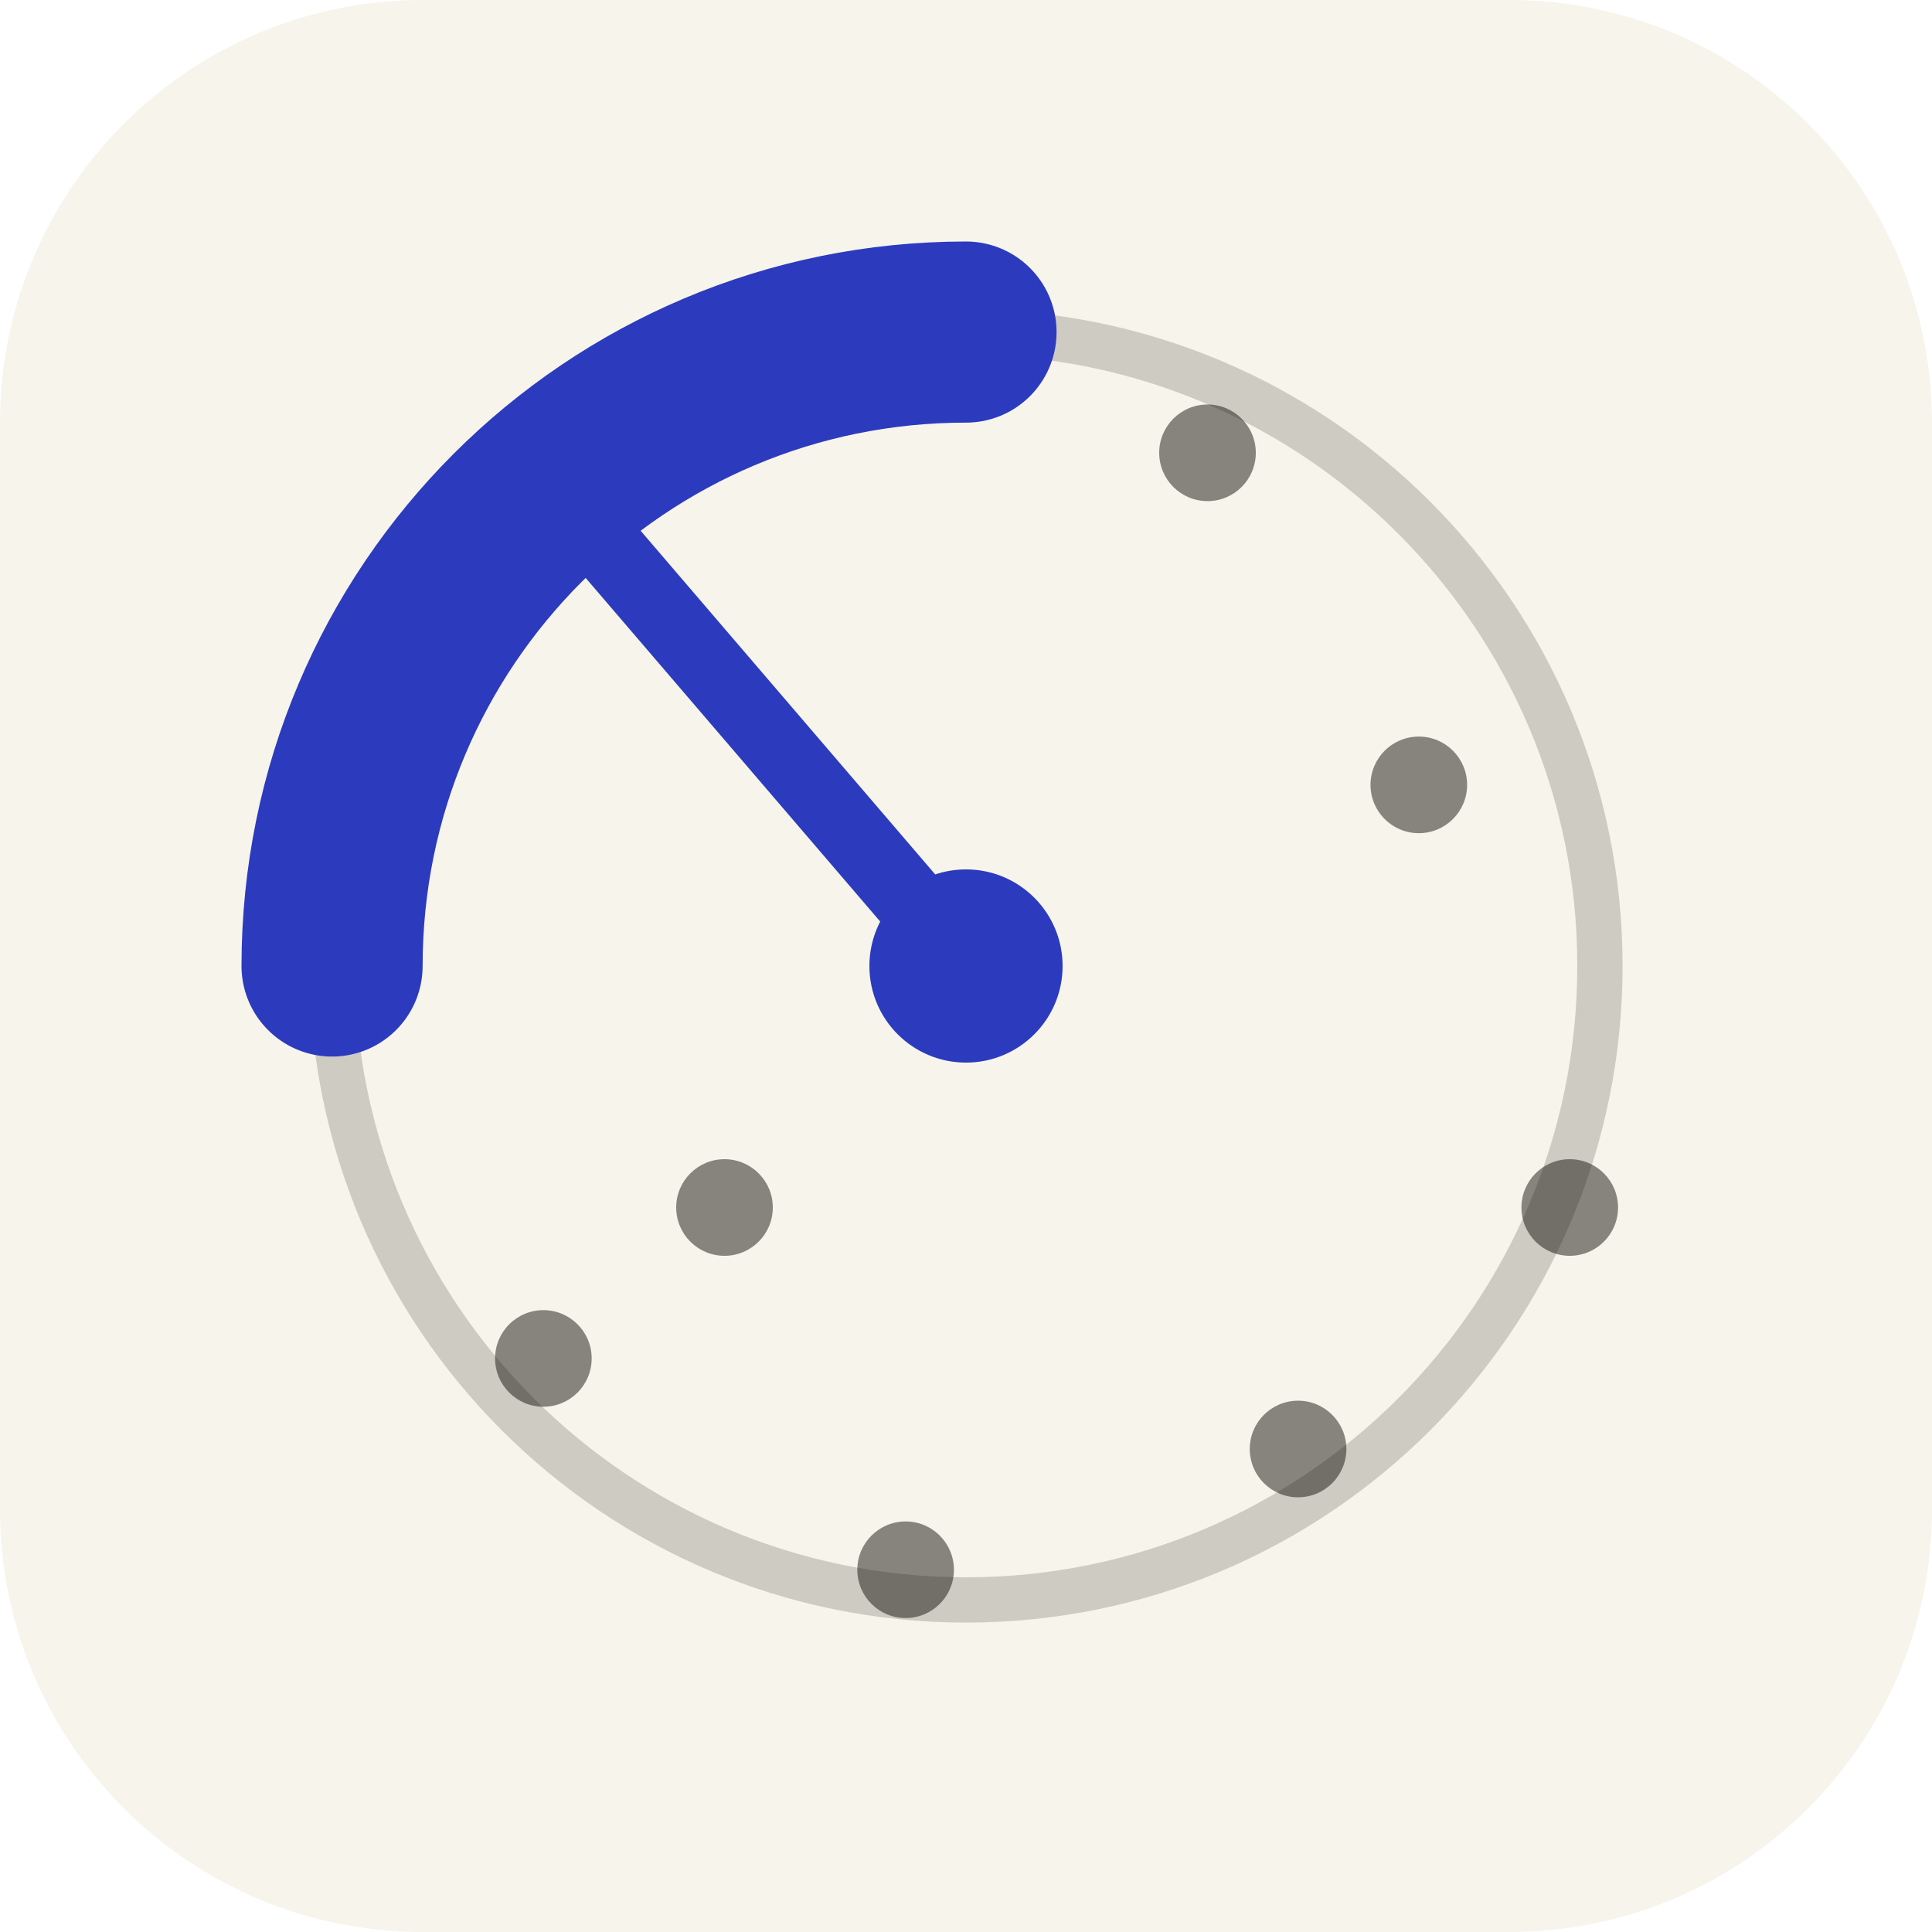
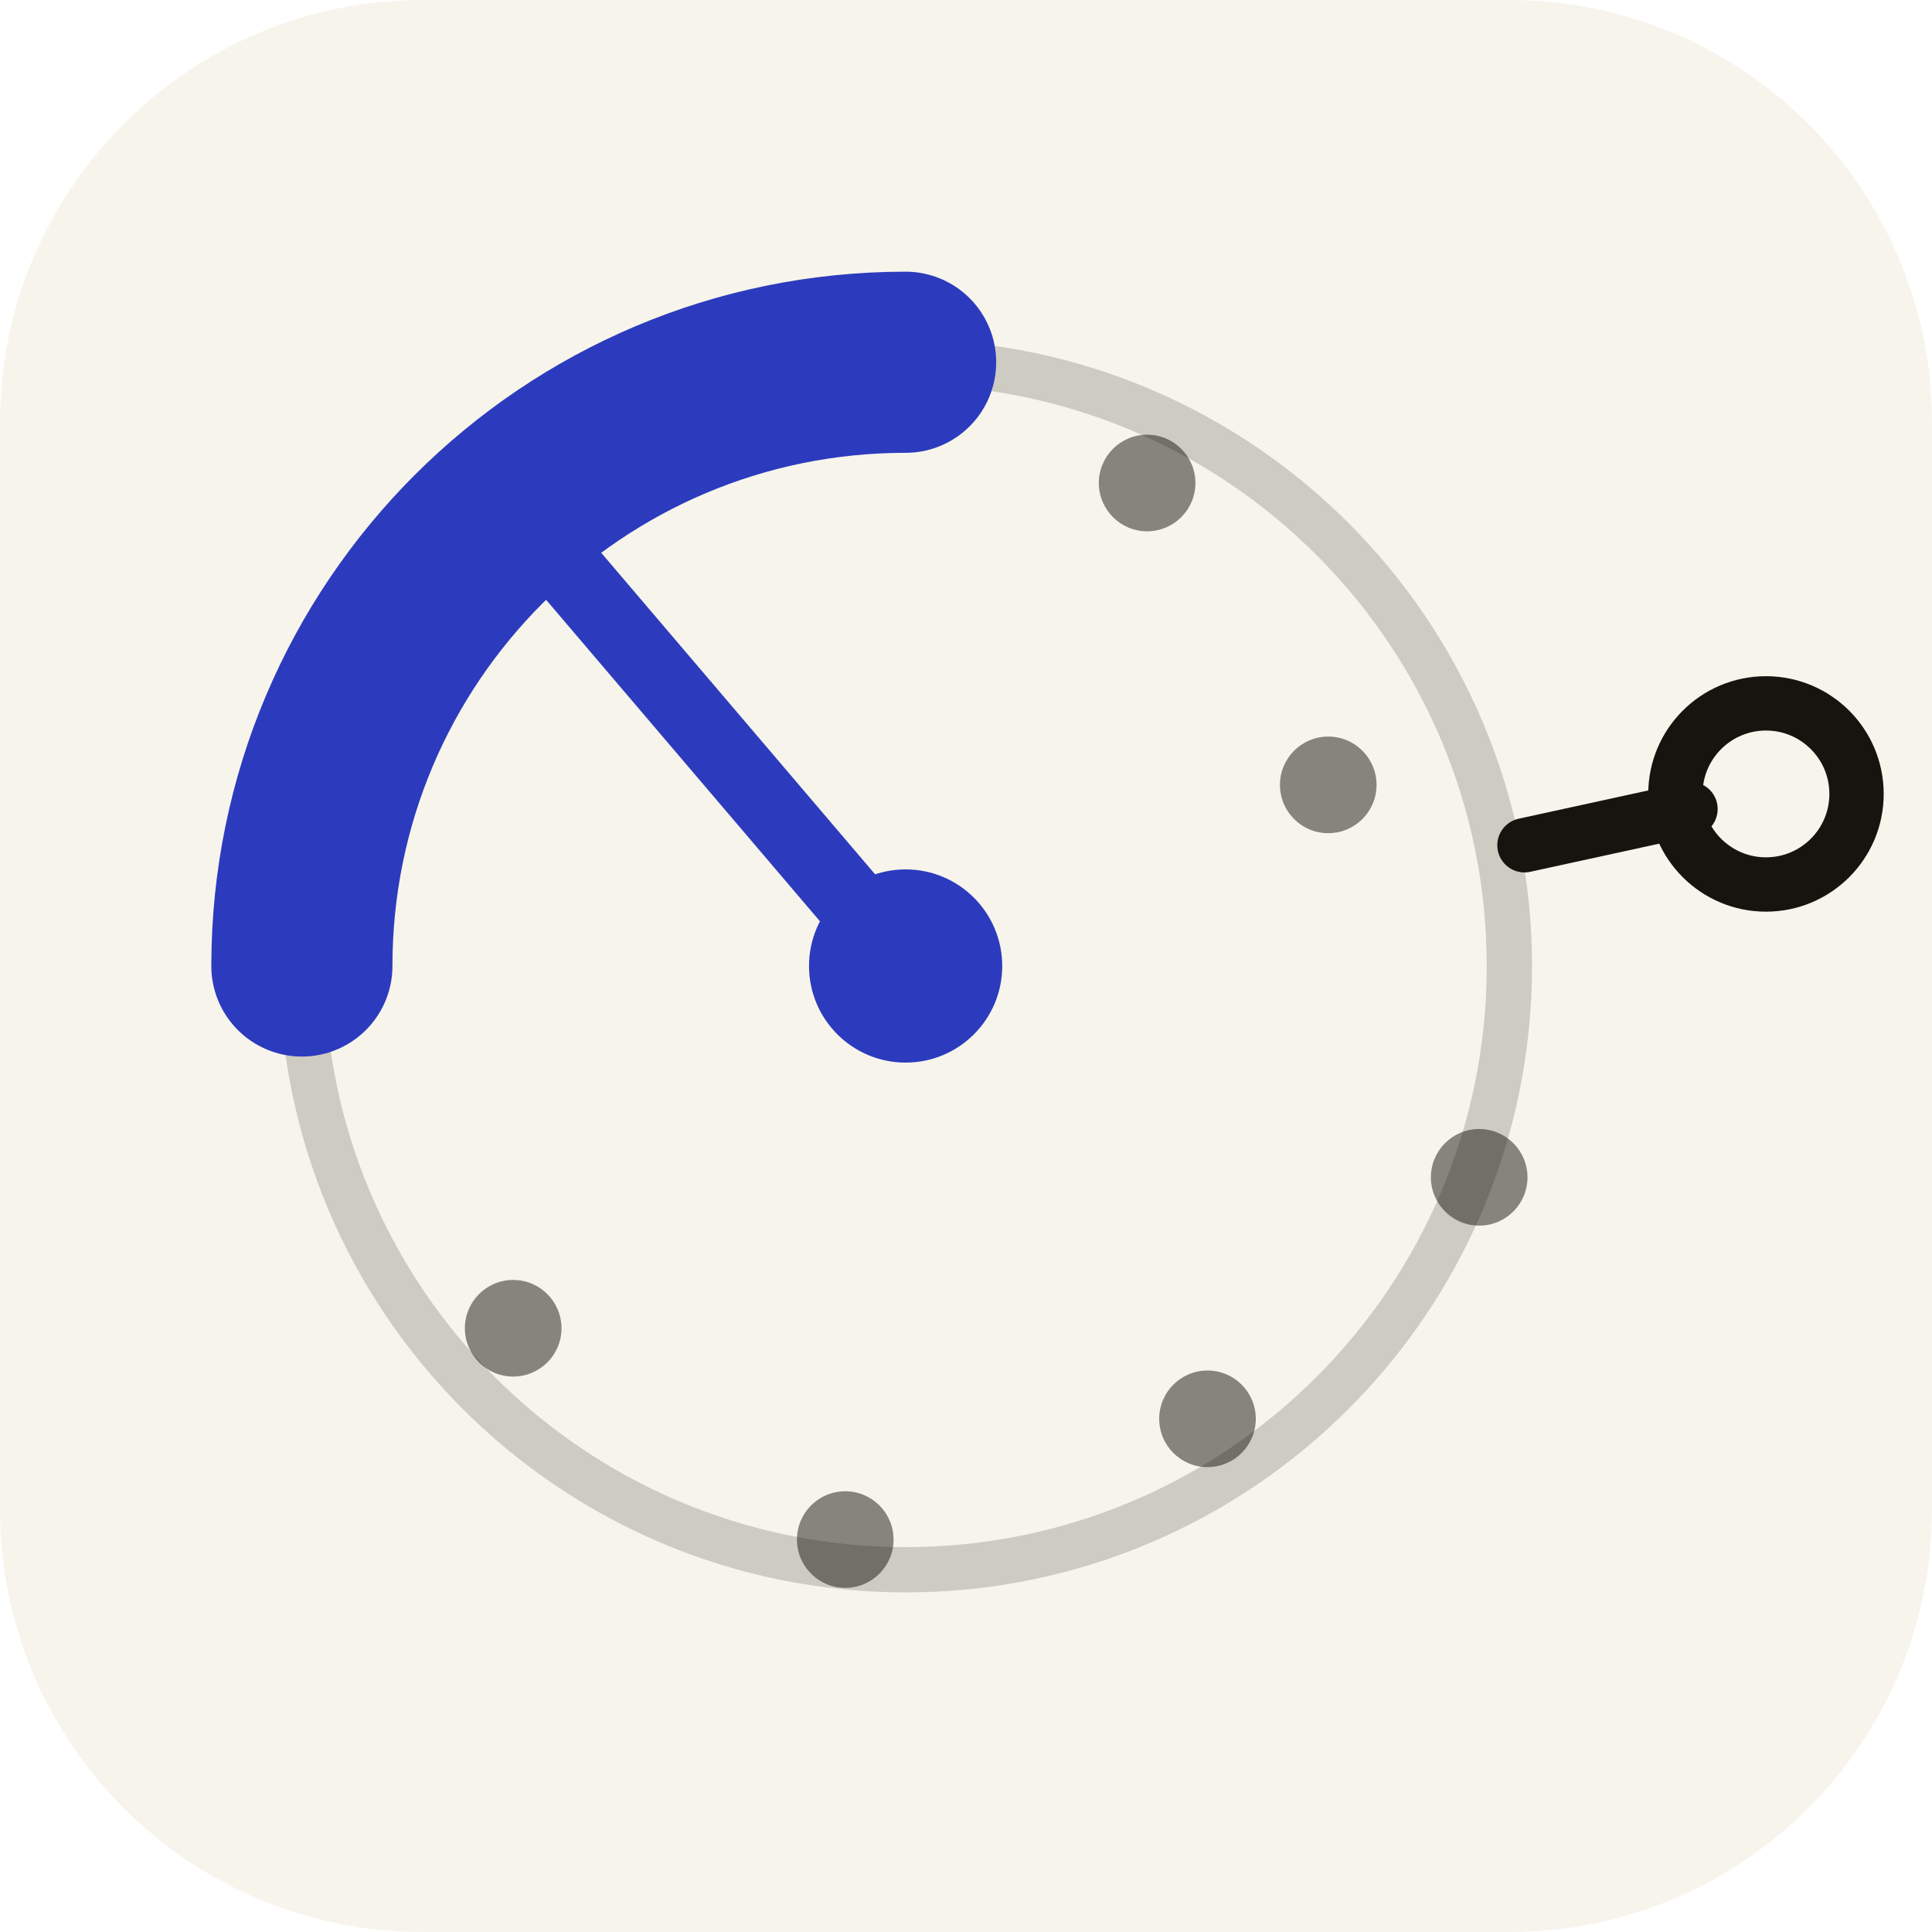
<svg xmlns="http://www.w3.org/2000/svg" viewBox="0 0 64 64">
  <rect width="64" height="64" rx="14" fill="#f7f4ec" />
-   <g transform="translate(32,32)">
-     <circle r="21" fill="none" stroke="#17140f" stroke-opacity="0.18" stroke-width="1.5" />
-     <path d="M -21 0 A 21 21 0 0 1 0 -21" fill="none" stroke="#2c3bbd" stroke-width="6" stroke-linecap="round" />
+   <g transform="translate(30,32)">
+     <circle r="20" fill="none" stroke="#17140f" stroke-opacity="0.18" stroke-width="1.5" />
+     <path d="M -20 0 A 20 20 0 0 1 0 -20" fill="none" stroke="#2c3bbd" stroke-width="6" stroke-linecap="round" />
    <g fill="#2c3bbd">
-       <circle cx="-21" cy="0" r="2.1" />
-       <circle cx="-19" cy="-9" r="2.1" />
-       <circle cx="-14.8" cy="-14.8" r="2.1" />
-       <circle cx="-9" cy="-19" r="2.1" />
-       <circle cx="0" cy="-21" r="2.1" />
+       <circle cx="-20" cy="0" r="2.1" />
+       <circle cx="-18" cy="-8.6" r="2.1" />
+       <circle cx="-14.1" cy="-14.1" r="2.1" />
+       <circle cx="-8.6" cy="-18" r="2.1" />
+       <circle cx="0" cy="-20" r="2.1" />
    </g>
    <g fill="#17140f" fill-opacity="0.5">
-       <circle cx="15" cy="-6" r="1.6" />
-       <circle cx="8" cy="-17" r="1.6" />
-       <circle cx="20" cy="8" r="1.6" />
-       <circle cx="11" cy="16" r="1.6" />
-       <circle cx="-2" cy="20" r="1.6" />
-       <circle cx="-14" cy="13" r="1.6" />
-       <circle cx="-8" cy="8" r="1.6" />
+       <circle cx="14" cy="-6" r="1.6" />
+       <circle cx="8" cy="-16" r="1.6" />
+       <circle cx="19" cy="7" r="1.6" />
+       <circle cx="10" cy="15" r="1.6" />
+       <circle cx="-2" cy="19" r="1.6" />
+       <circle cx="-13" cy="12" r="1.6" />
    </g>
-     <line x1="0" y1="0" x2="-12" y2="-14" stroke="#2c3bbd" stroke-width="2.4" stroke-linecap="round" />
+     <line x1="0" y1="0" x2="-11.5" y2="-13.5" stroke="#2c3bbd" stroke-width="2.4" stroke-linecap="round" />
    <circle r="3.2" fill="#2c3bbd" />
+     <line x1="20.5" y1="-4" x2="26" y2="-5.2" stroke="#17140f" stroke-width="1.8" stroke-linecap="round" />
+     <circle cx="28.5" cy="-5.7" r="3" fill="none" stroke="#17140f" stroke-width="1.8" />
  </g>
</svg>
